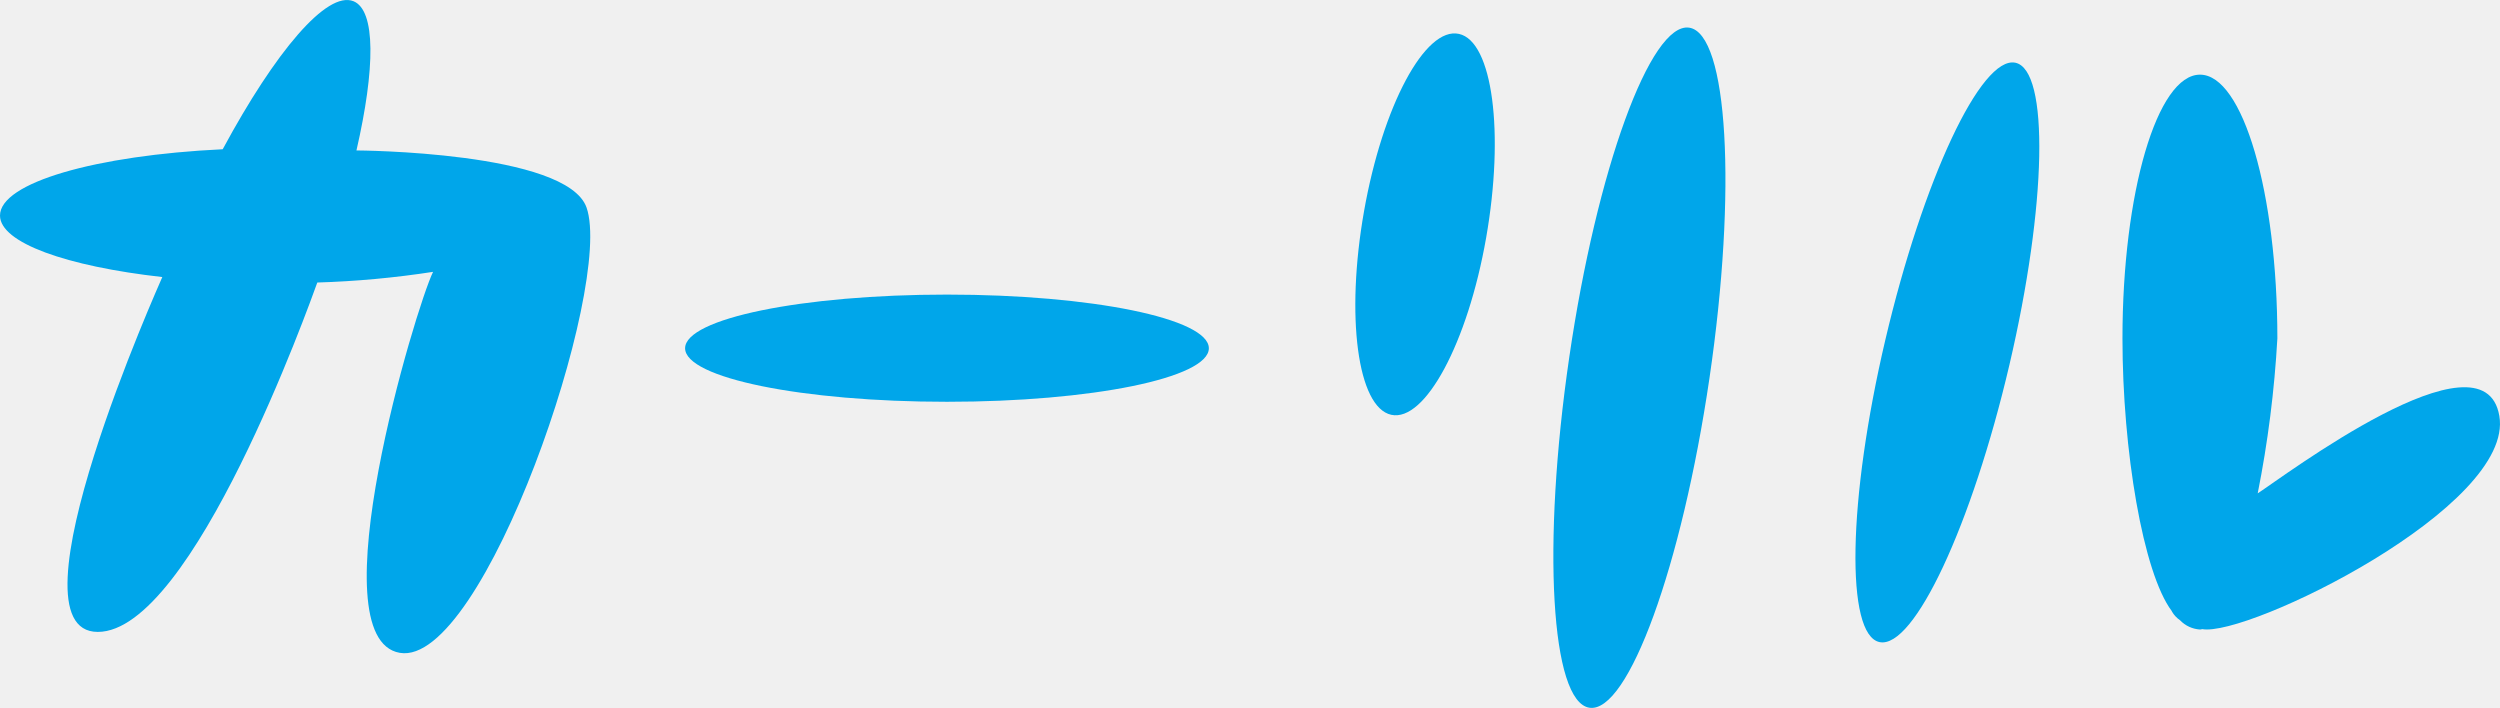
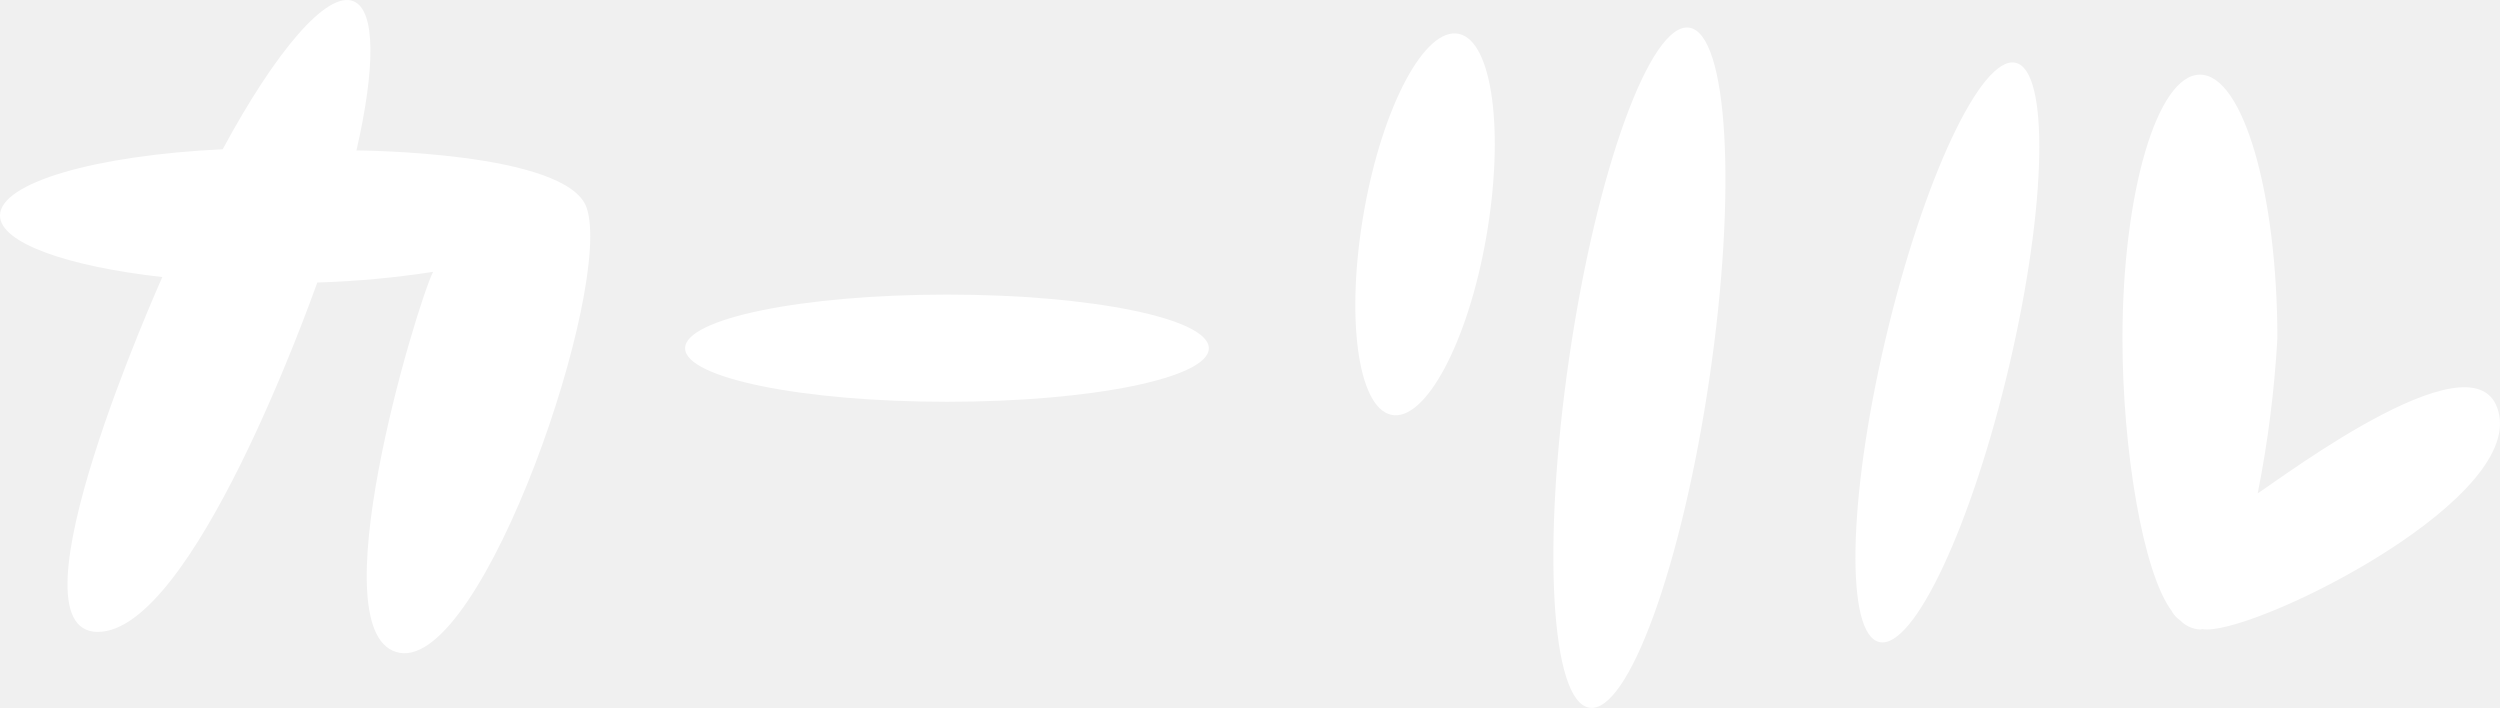
<svg xmlns="http://www.w3.org/2000/svg" height="37.305" viewBox="0 0 131.743 37.305" width="131.743">
-   <g fill="#00a6ea">
+   <g fill="#ffffff">
    <path d="m30.91 10.979c-1.04-2.962-12.126-3.01-12.126-3.01.992-4.321 1.023-7.38-.155-7.863-1.4-.567-4.113 2.643-6.893 7.8-6.698.319-11.736 1.763-11.736 3.494 0 1.434 3.511 2.674 8.553 3.241-.08.2-8.394 18.7-3.4 18.7s11.183-17.35 11.568-18.412a49.683 49.683 0 0 0 6.1-.562c-.912 1.868-6.167 19.316-1.753 20.077s11.281-19.352 9.842-23.465z" transform="translate(0 -.041)" />
    <path d="m1618.737 39.845c-1.78-.394-4.02 3.79-5 9.337s-.345 10.346 1.434 10.736 4.029-3.79 5-9.332.341-10.356-1.434-10.741z" transform="translate(-1541.855 -38.059)" />
    <path d="m1856.115 32.812c-2.036-.305-4.874 7.473-6.322 17.372s-.969 18.164 1.067 18.466 4.865-7.469 6.322-17.368.974-18.164-1.067-18.47z" transform="translate(-1767.098 -31.354)" />
    <path d="m829.3 350.7c-7.623 0-13.8 1.266-13.8 2.829s6.176 2.82 13.8 2.82 13.8-1.257 13.8-2.82-6.173-2.829-13.8-2.829z" transform="translate(-779.397 -335.176)" />
    <path d="m2217.125 74.374c-1.806-.372-4.865 6.163-6.849 14.6s-2.108 15.566-.3 15.933 4.86-6.171 6.835-14.6 2.116-15.561.314-15.933z" transform="translate(-2110.923 -71.069)" />
    <path d="m2546.26 106.974c-.819-4.768-11.409 3.236-12.732 4.086a58.609 58.609 0 0 0 1.036-8.164c0-7.677-1.82-13.9-4.077-13.9s-4.086 6.22-4.086 13.9c0 5.884 1.081 12.352 2.6 14.37a.038.038 0 0 0 .009.027 1.441 1.441 0 0 0 .426.456 1.59 1.59 0 0 0 1.053.487.384.384 0 0 0 .111-.022c2.365.443 16.492-6.459 15.66-11.24z" transform="translate(-2414.553 -85.062)" />
  </g>
</svg>
